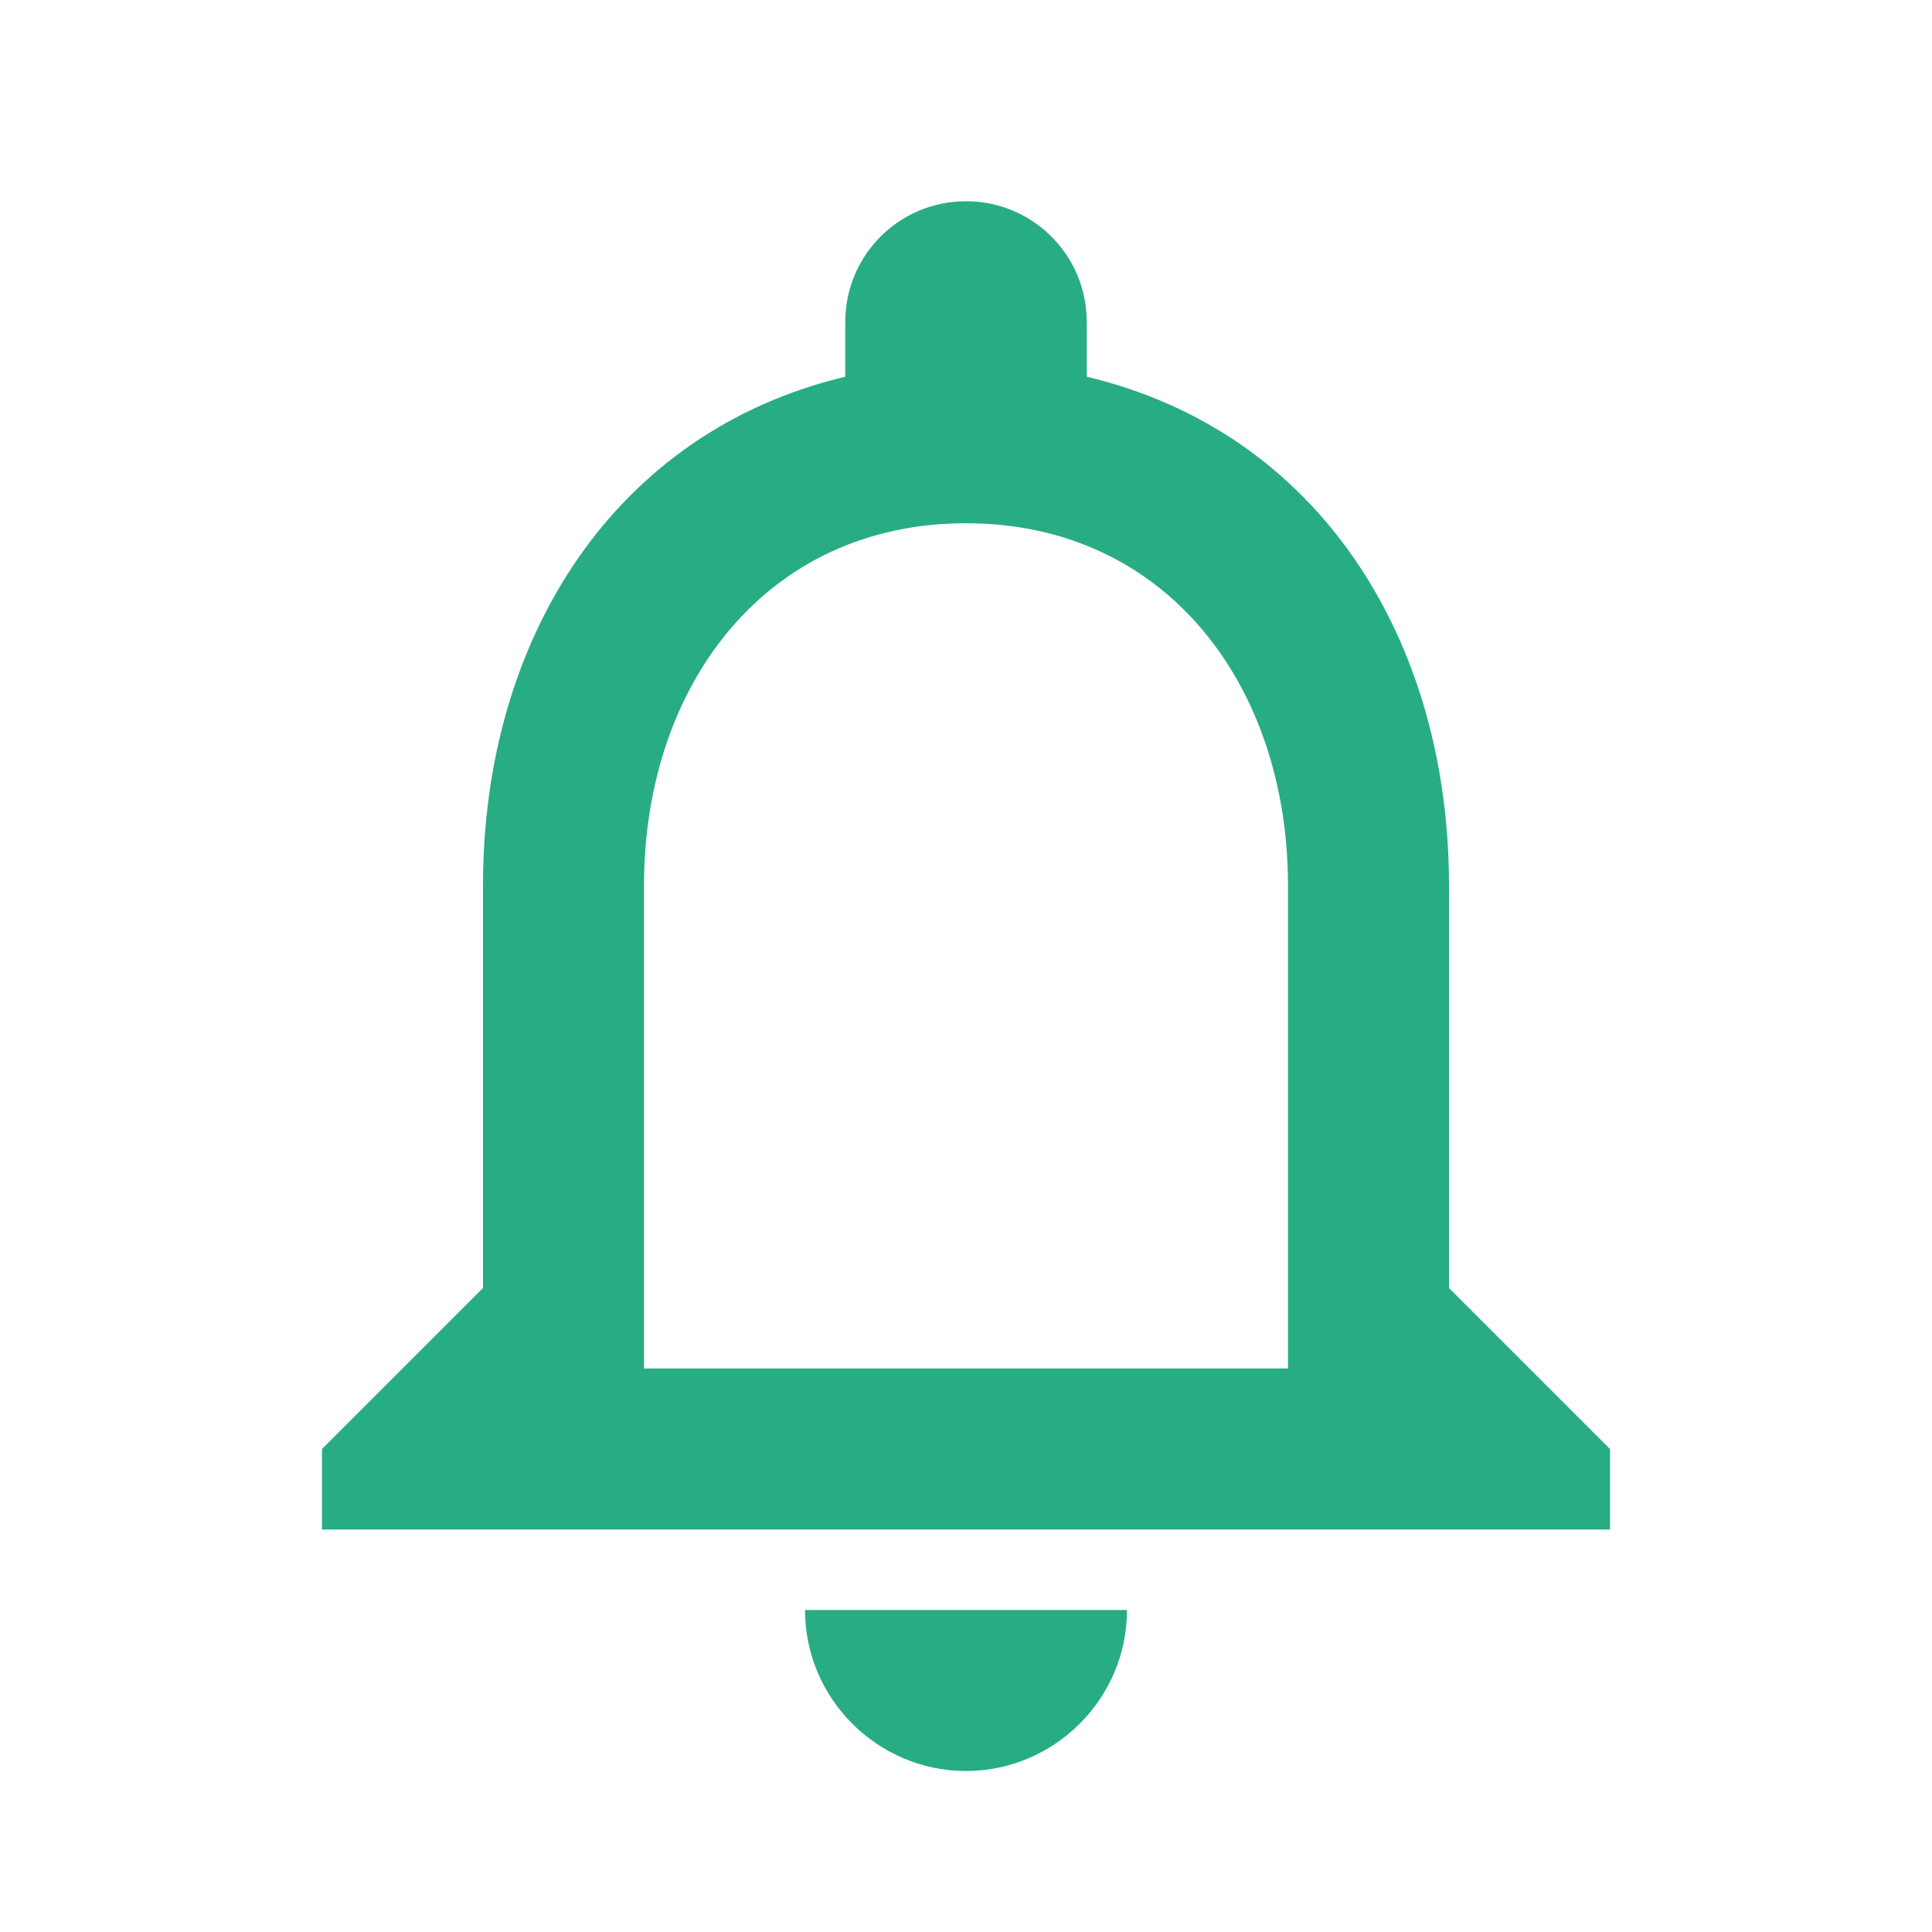
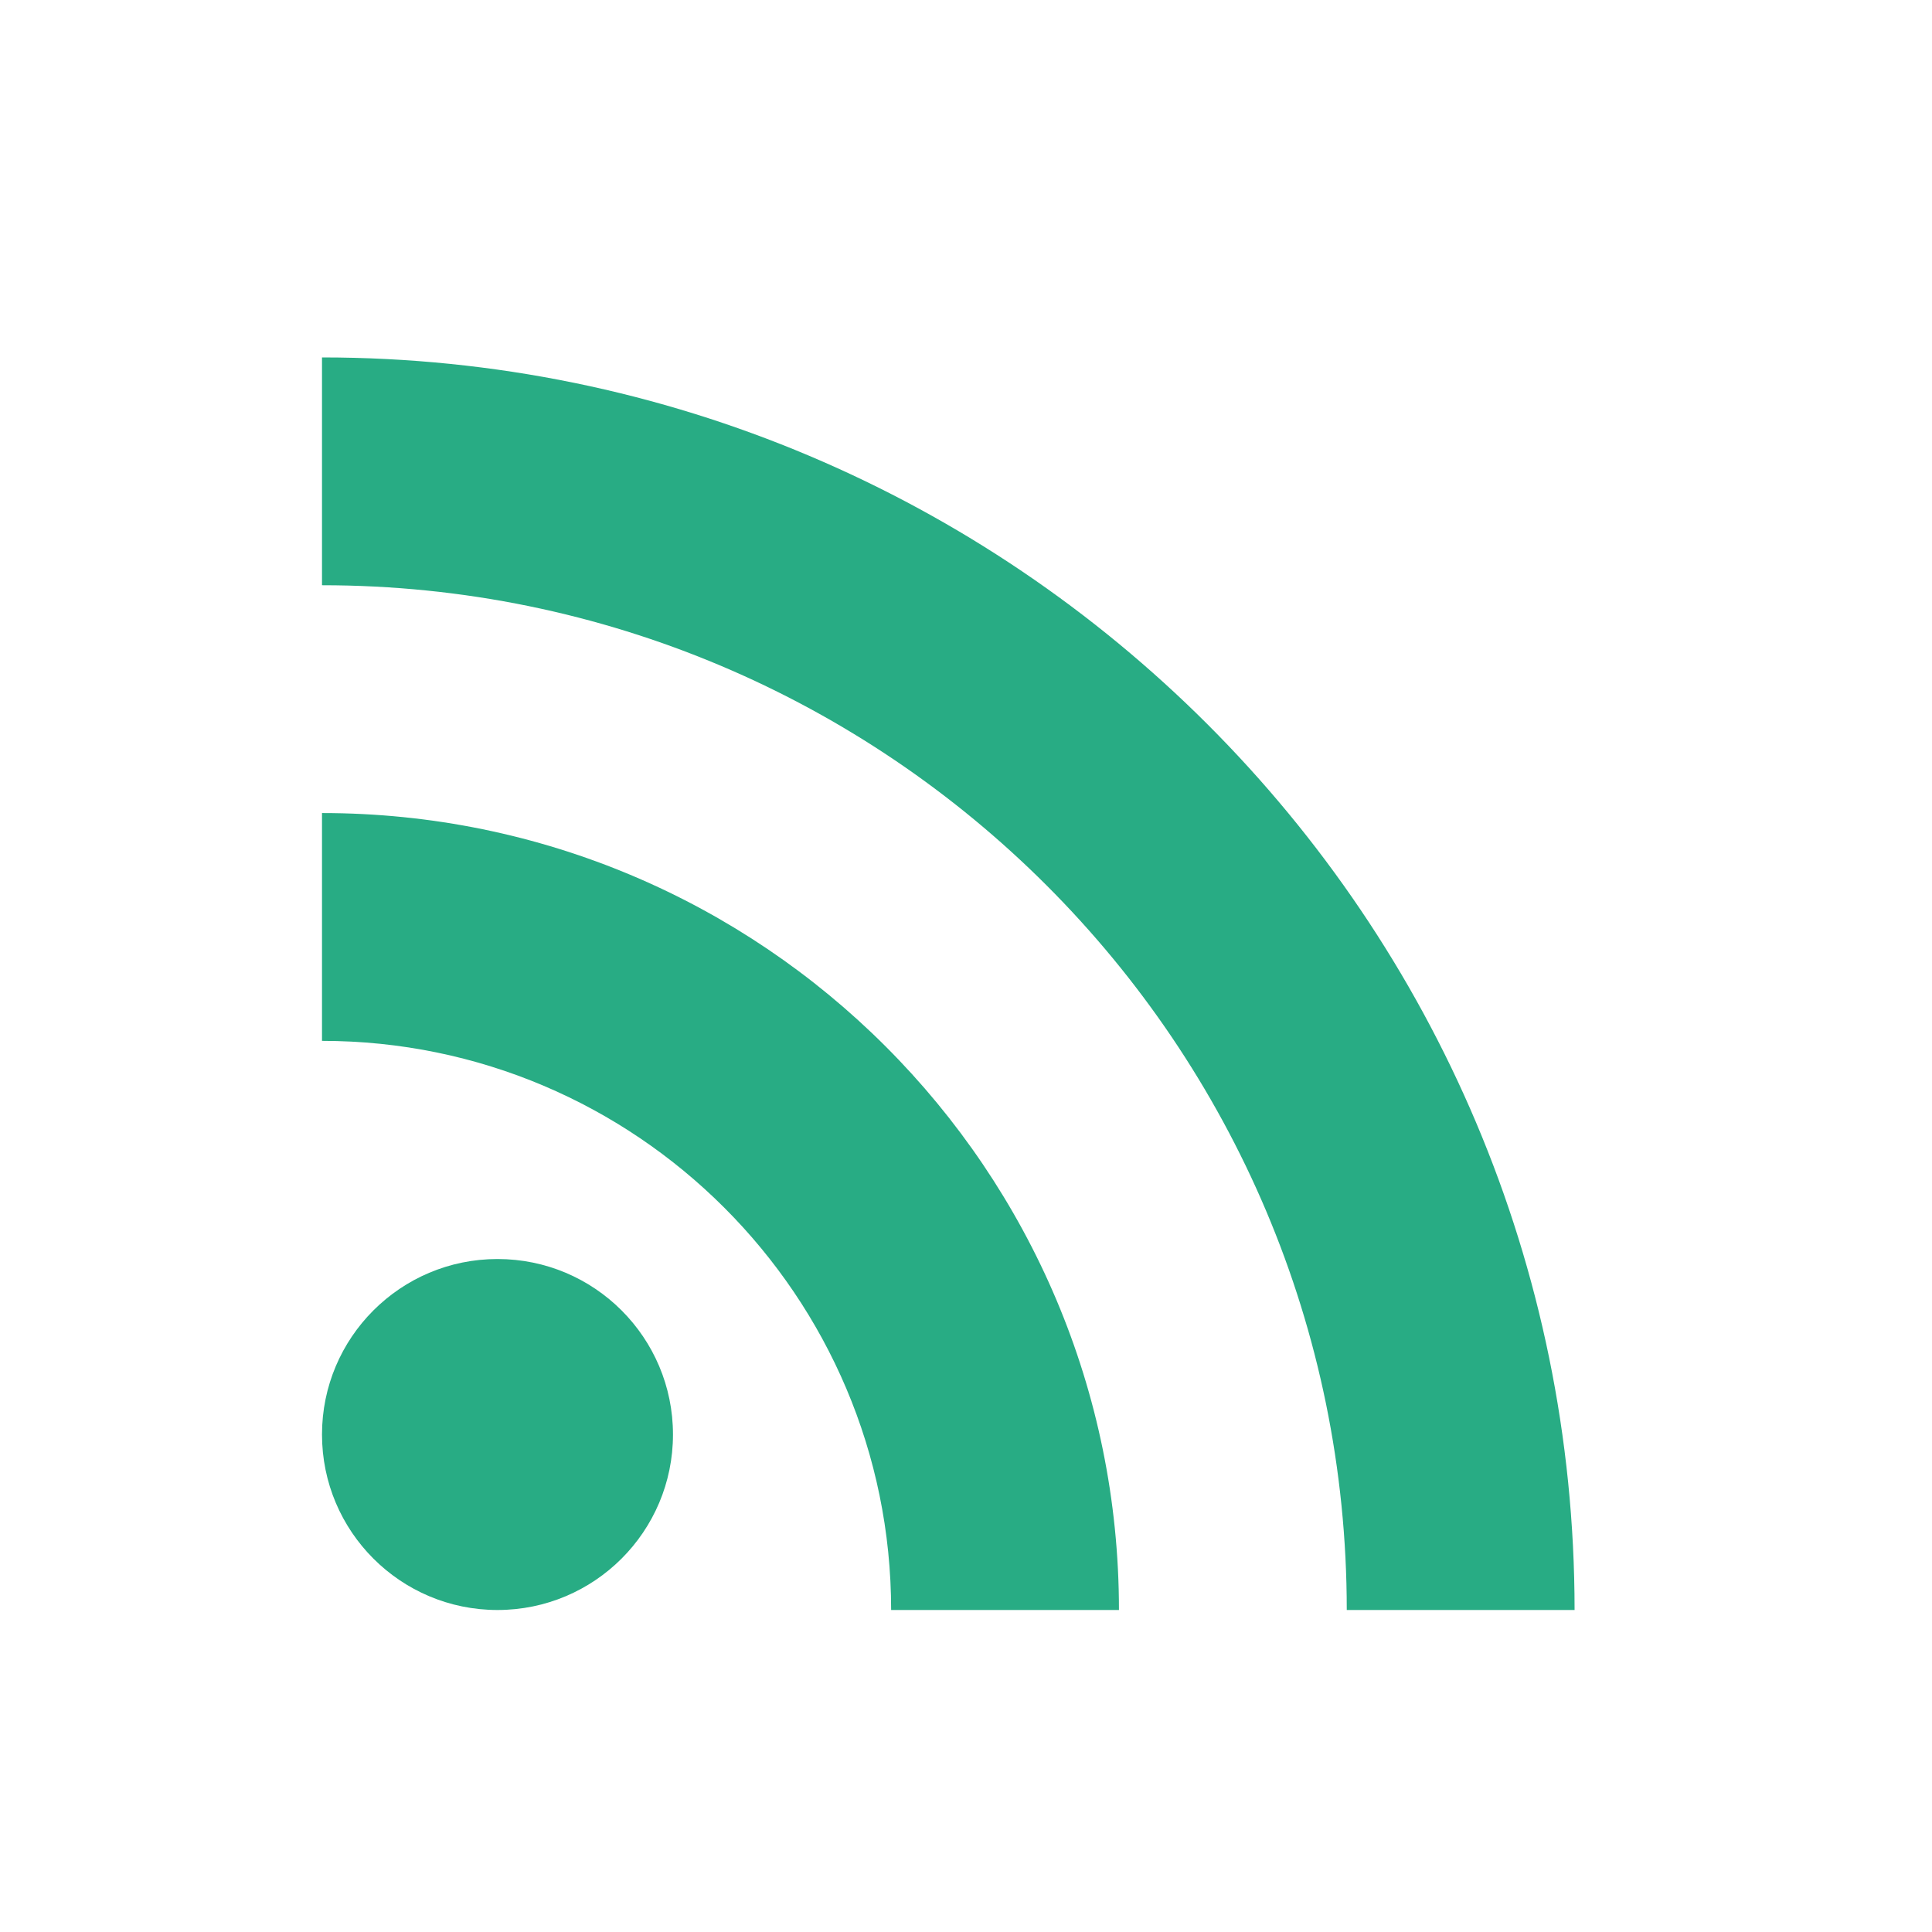
<svg xmlns="http://www.w3.org/2000/svg" width="24" height="24" viewBox="0 0 24 24">
-   <path fill="none" d="M0 0h24v24H0V0z" />
-   <path fill="#28ac84" d="M12 22c1.1 0 2-.9 2-2h-4c0 1.1.9 2 2 2zm6-6v-5c0-3.07-1.63-5.64-4.5-6.32V4c0-.83-.67-1.5-1.5-1.5s-1.5.67-1.5 1.5v.68C7.64 5.36 6 7.92 6 11v5l-2 2v1h16v-1l-2-2zm-2 1H8v-6c0-2.48 1.51-4.5 4-4.5s4 2.02 4 4.5v6z" />
+   <path fill="none" d="M0 0h24v24H0z" />
+   <circle fill="#28ac84" cx="6.18" cy="17.82" r="2.18" />
+   <path fill="#28ac84" d="M4 4.44v2.83c7.03 0 12.73 5.7 12.73 12.73h2.83c0-8.59-6.97-15.56-15.56-15.56zm0 5.66v2.83c3.9 0 7.07 3.17 7.07 7.07h2.83c0-5.47-4.43-9.9-9.9-9.9z" />
</svg>
